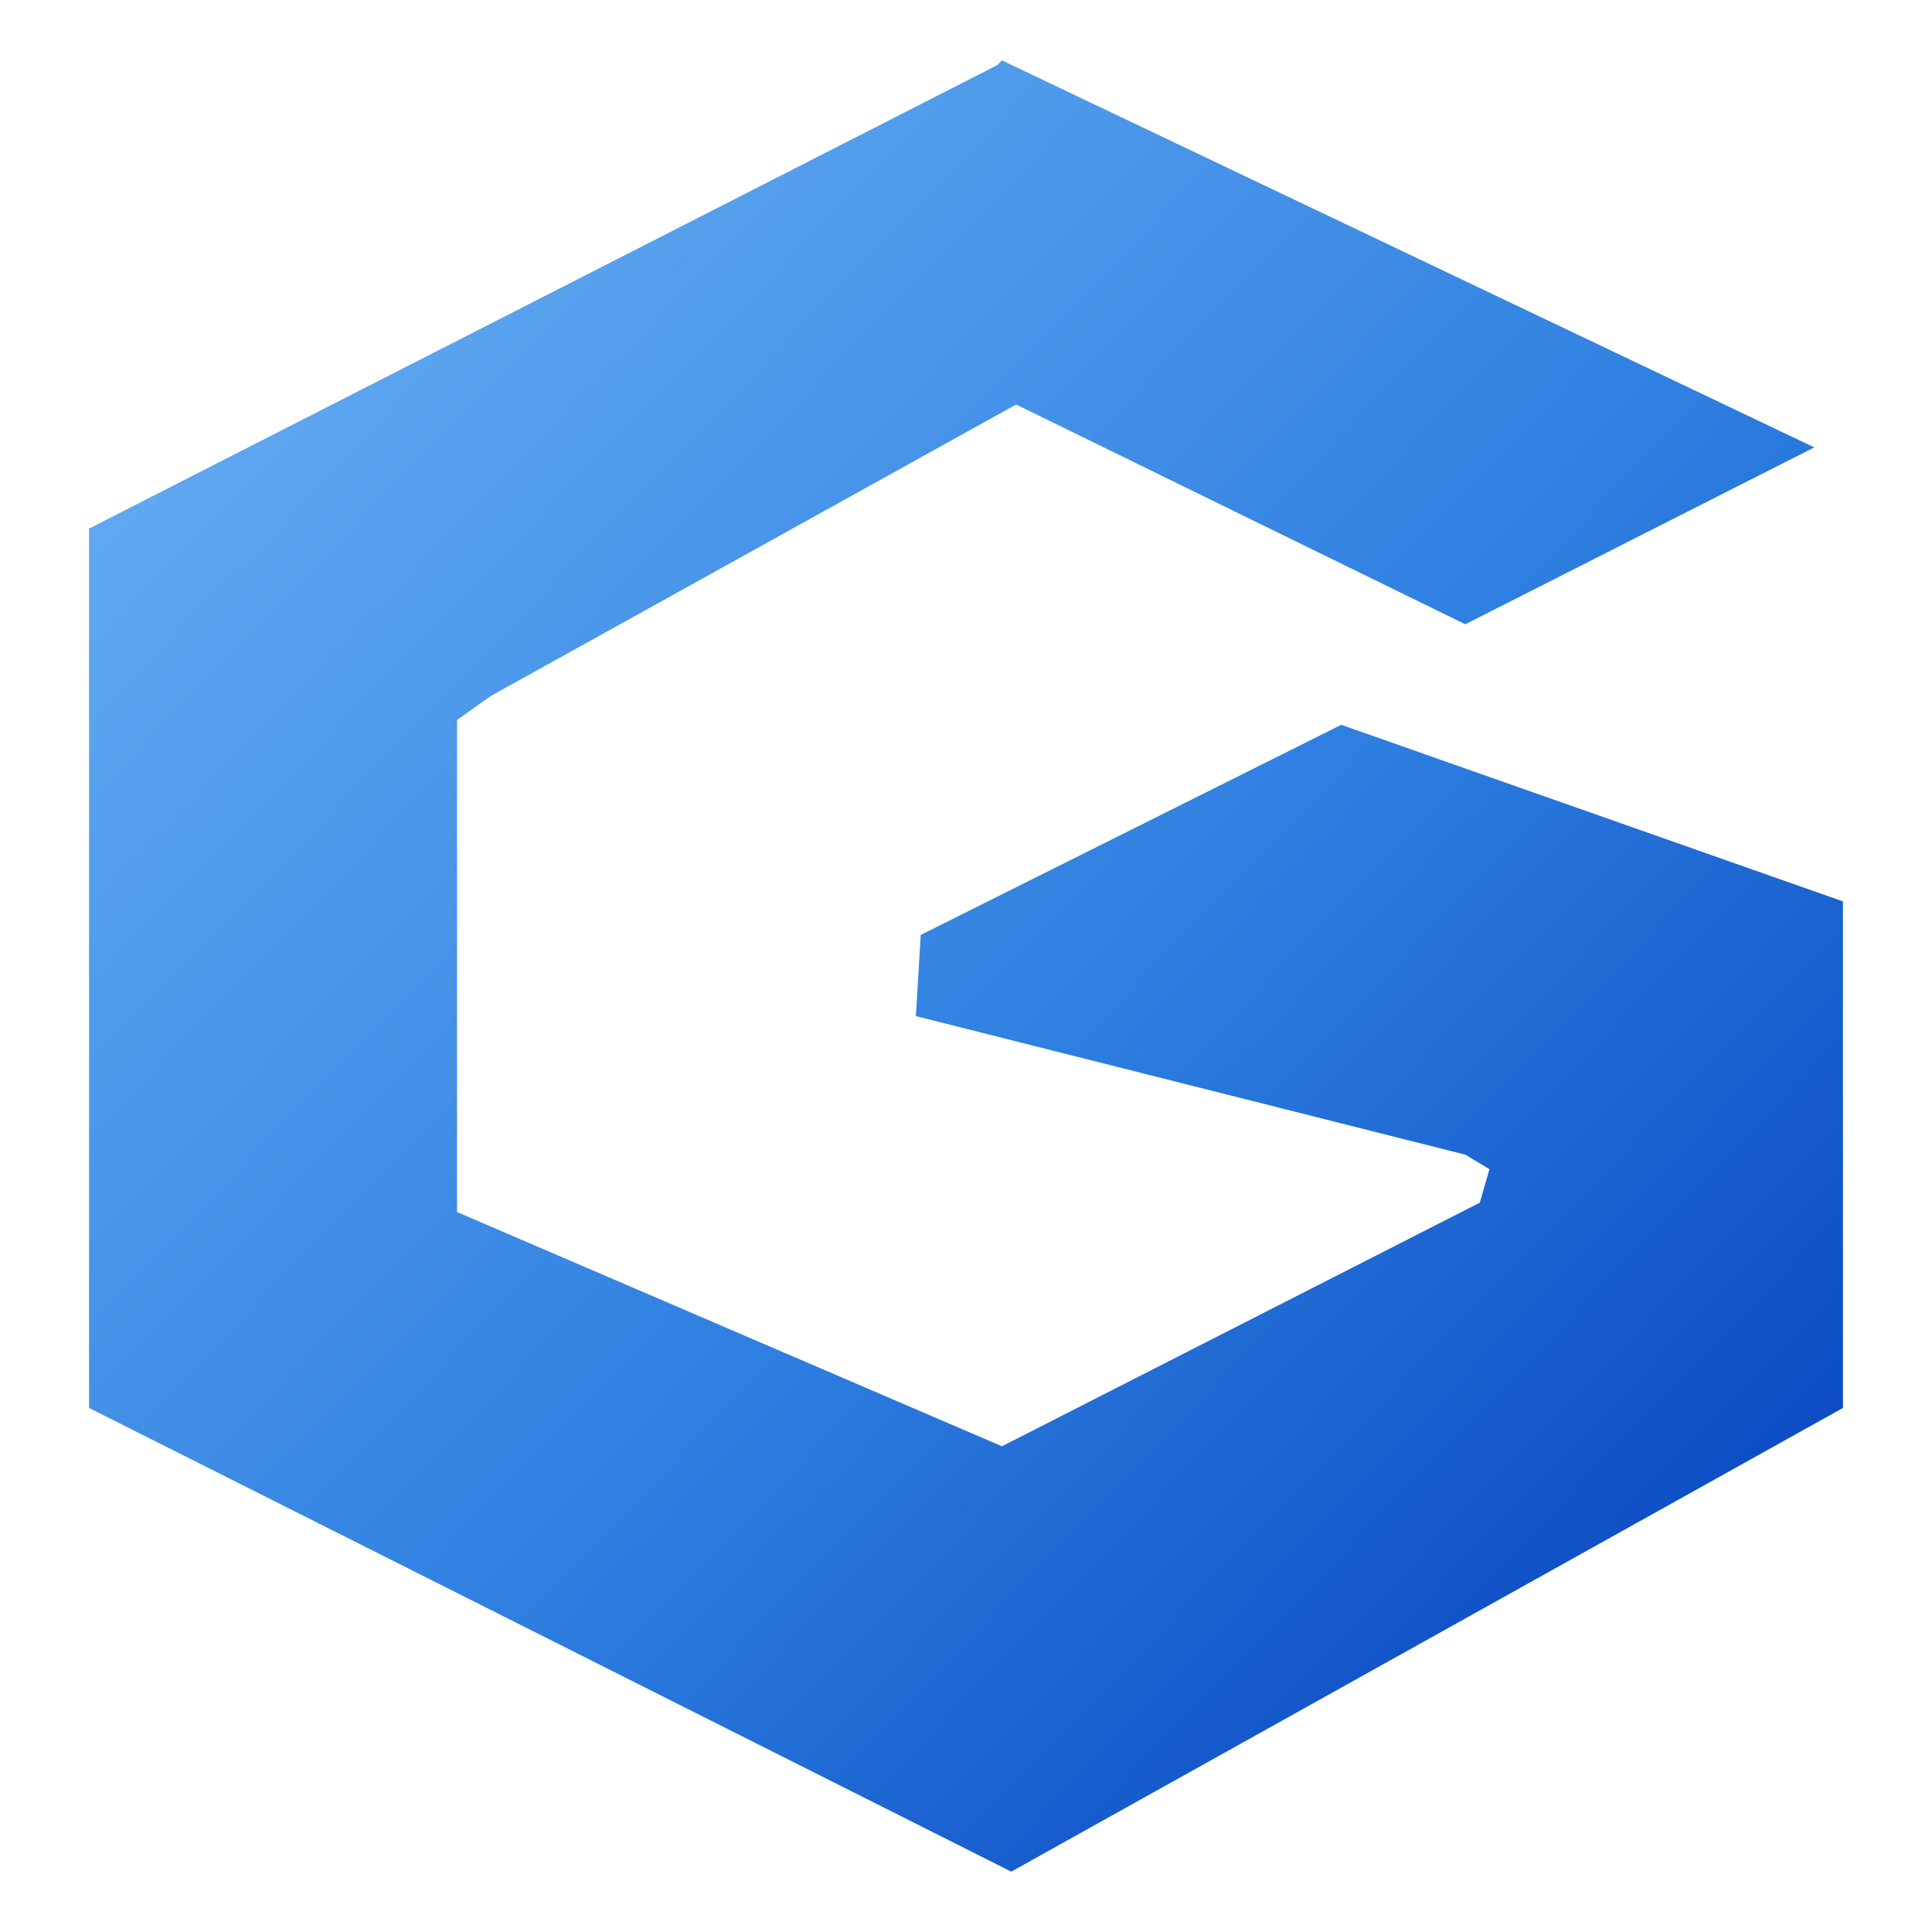
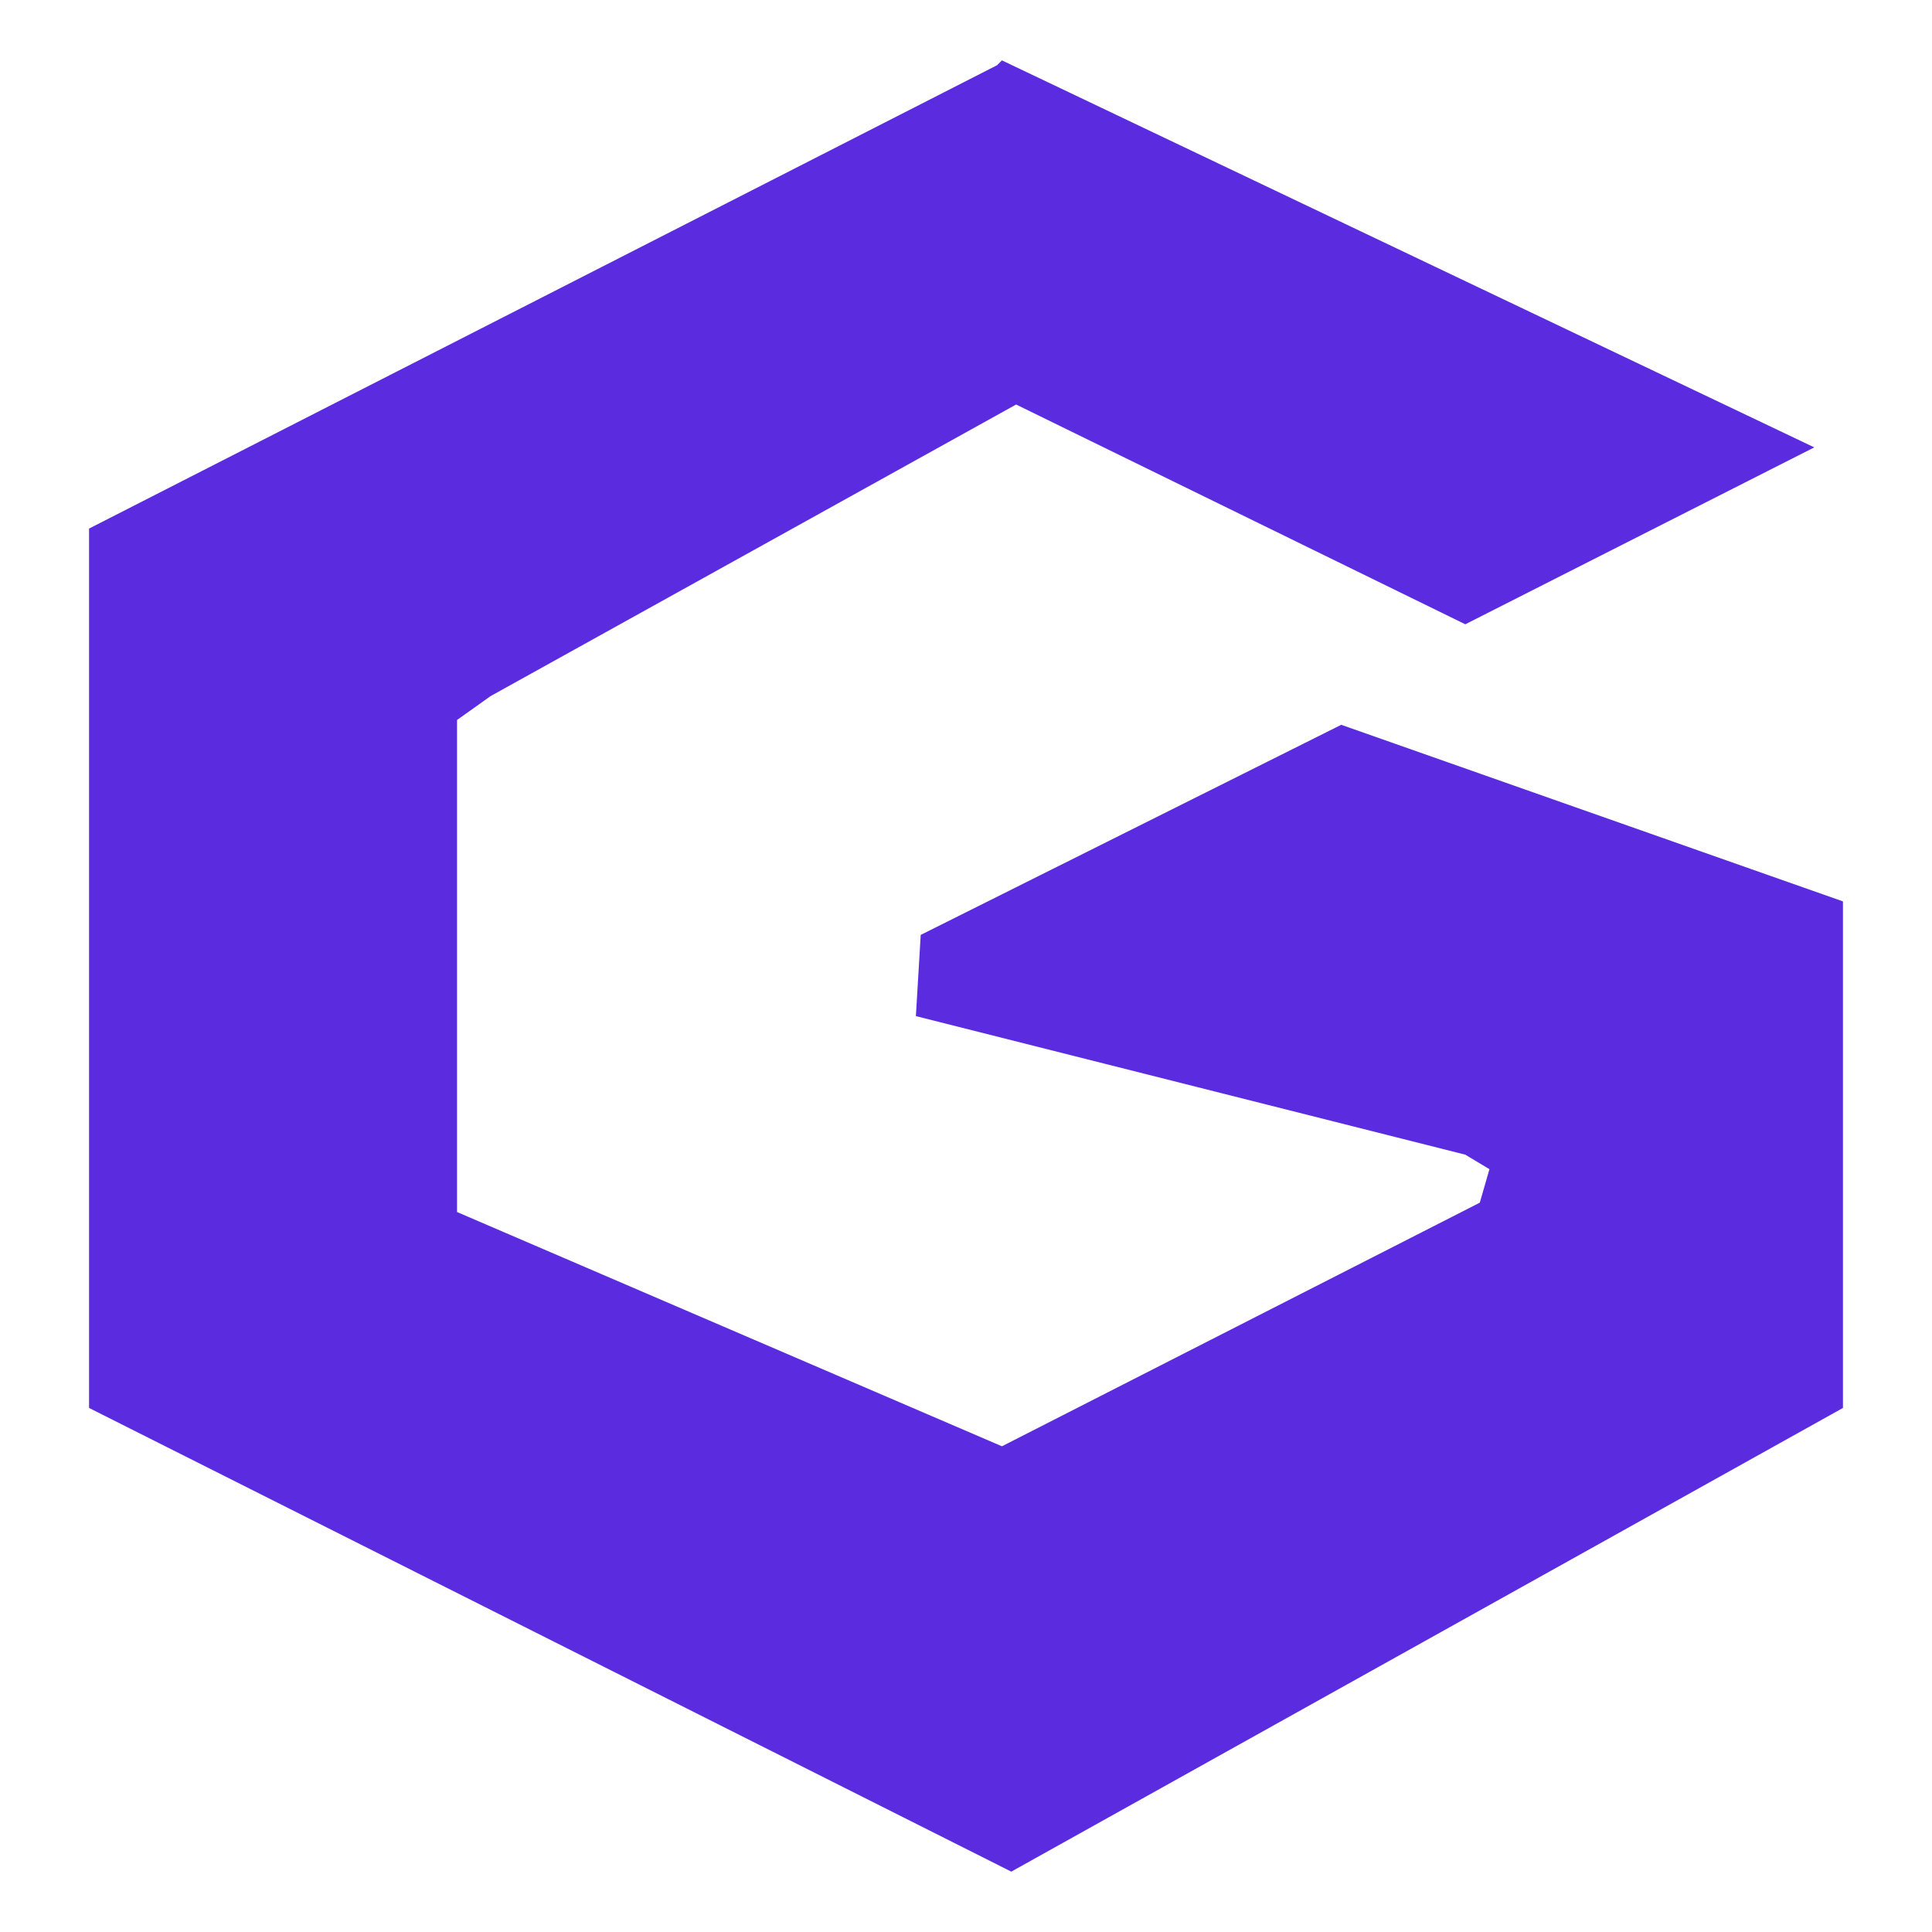
<svg xmlns="http://www.w3.org/2000/svg" viewBox="0 0 64 64" role="img" aria-label="Gigzen">
-   <defs>
-     <linearGradient id="gzBlue" x1="0" y1="0" x2="1" y2="1">
-       <stop offset="0" stop-color="#6FB4F5" />
-       <stop offset=".55" stop-color="#2E7FE0" />
-       <stop offset="1" stop-color="#0038B8" />
-     </linearGradient>
-   </defs>
-   <path d="M33.19 2 L60.1 14.82 L48.54 20.68 L33.66 13.4 L16.25 23.06 L15.14 23.85 L15.14 40.15 L33.19 47.91 L49.02 39.84 L49.34 38.73 L48.54 38.25 L30.34 33.66 L30.5 30.97 L44.43 24.01 L61.05 29.86 L61.05 46.64 L33.5 62 L2.95 46.64 L2.95 17.51 L33.03 2.16 Z" fill="url(#gzBlue)" />
+   <path d="M33.19 2 L60.1 14.82 L48.54 20.68 L33.66 13.4 L16.25 23.06 L15.14 23.85 L15.14 40.15 L33.19 47.91 L49.02 39.84 L49.34 38.73 L48.54 38.25 L30.34 33.66 L30.5 30.97 L44.43 24.01 L61.05 29.86 L61.05 46.64 L33.5 62 L2.95 46.64 L2.95 17.51 L33.03 2.16 Z" fill="#5B2BE0" />
</svg>
